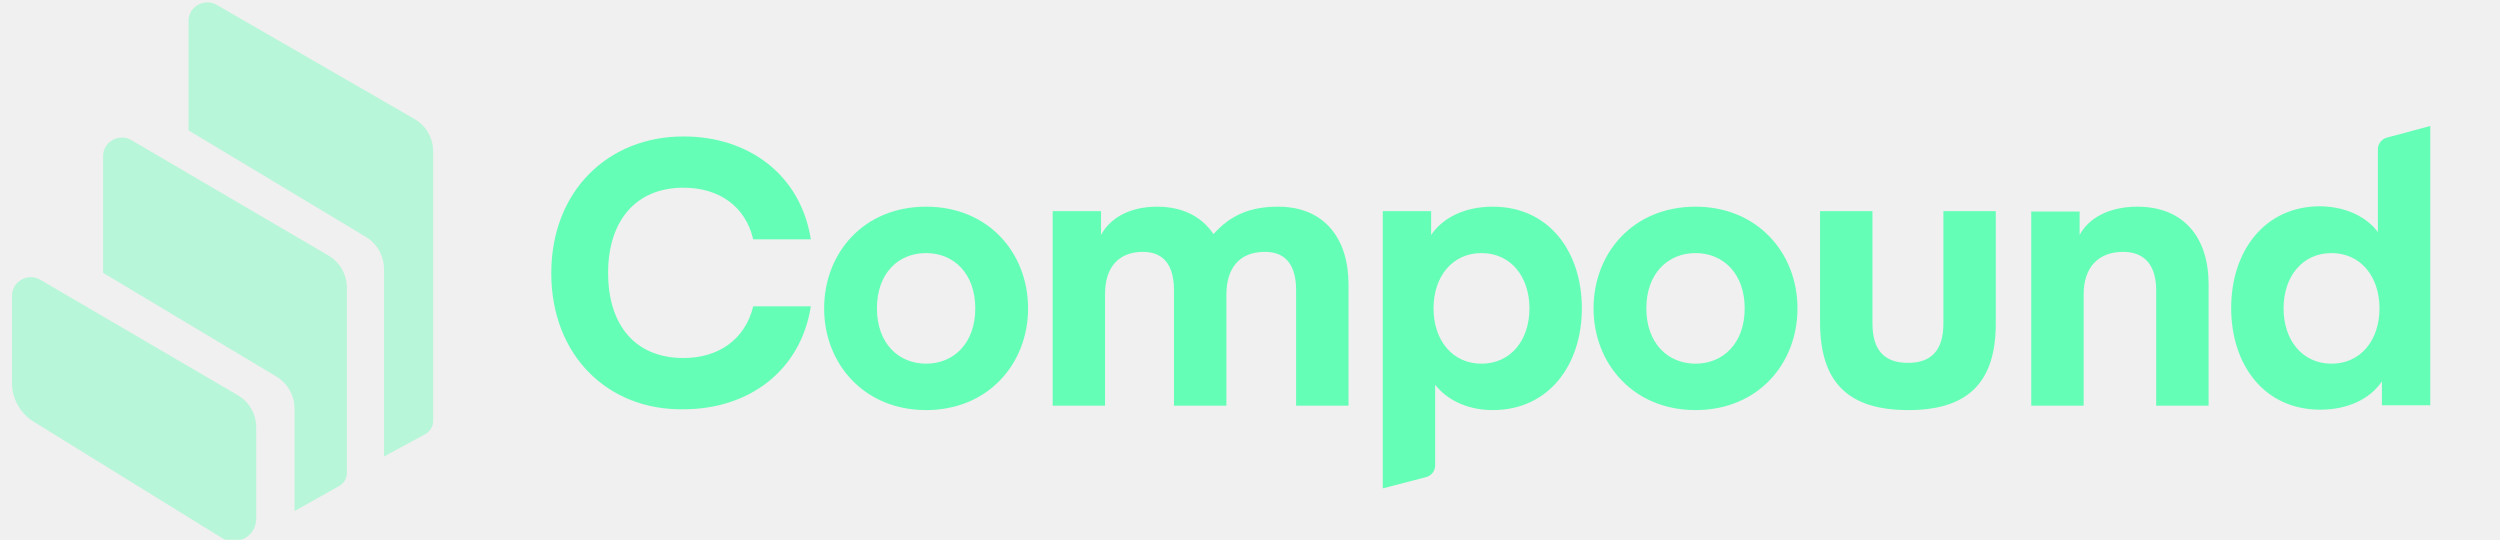
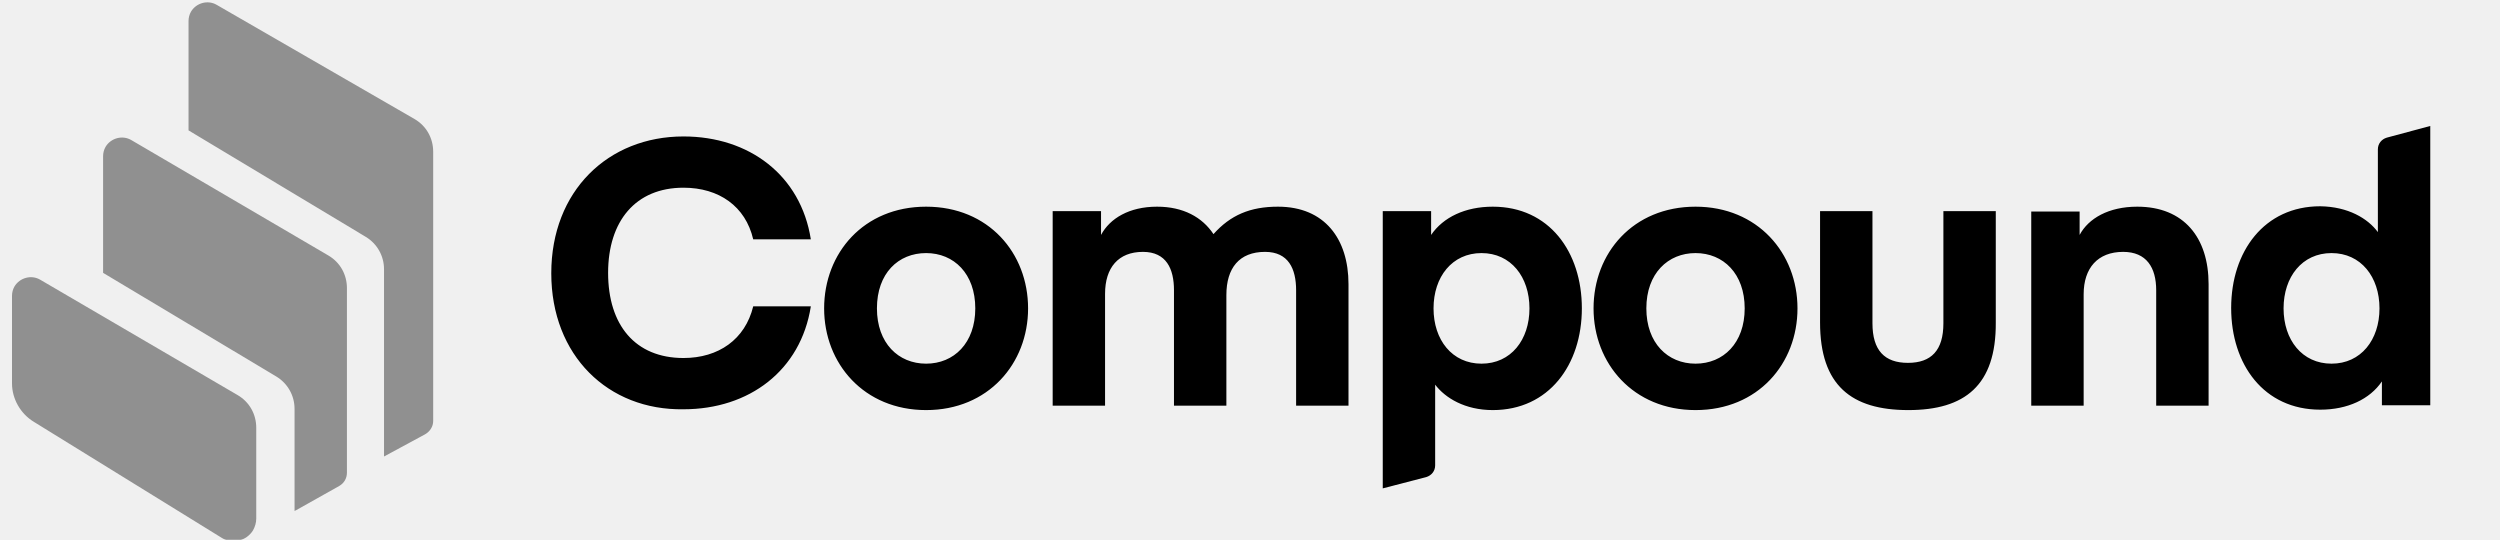
<svg xmlns="http://www.w3.org/2000/svg" width="176" height="38" viewBox="0 0 176 38" fill="none">
  <g clip-path="url(#clip0_5143_12636)">
-     <path d="M167.516 21.71C167.516 19.494 166.21 17.817 164.139 17.817C162.068 17.817 160.763 19.494 160.763 21.71C160.763 23.926 162.068 25.602 164.139 25.602C166.21 25.602 167.516 23.926 167.516 21.71ZM167.402 16.34V10.515C167.402 10.117 167.657 9.805 168.026 9.691L171.091 8.867V28.529H167.686V26.852C166.835 28.102 165.274 28.841 163.345 28.841C159.372 28.841 157.074 25.659 157.074 21.681C157.074 17.703 159.401 14.521 163.345 14.521C165.302 14.55 166.693 15.374 167.402 16.34ZM146.405 14.862V16.539C147.029 15.374 148.448 14.55 150.463 14.55C153.754 14.55 155.485 16.738 155.485 20.005V28.557H151.796V20.431C151.796 18.84 151.115 17.732 149.47 17.732C147.682 17.732 146.689 18.868 146.689 20.715V28.557H143V14.891H146.405V14.862ZM134.346 28.87C130.345 28.87 128.132 27.137 128.132 22.704V14.862H131.821V22.761C131.821 24.665 132.672 25.545 134.318 25.545C135.963 25.545 136.815 24.665 136.815 22.761V14.862H140.503V22.704C140.532 27.137 138.318 28.87 134.346 28.87ZM115.903 21.71C115.903 24.153 117.407 25.602 119.365 25.602C121.322 25.602 122.826 24.153 122.826 21.71C122.826 19.266 121.322 17.817 119.365 17.817C117.435 17.817 115.903 19.238 115.903 21.71ZM119.365 28.87C114.995 28.87 112.186 25.602 112.186 21.71C112.186 17.817 114.966 14.55 119.365 14.55C123.734 14.55 126.543 17.817 126.543 21.71C126.543 25.602 123.763 28.87 119.365 28.87ZM100.921 21.71C100.921 23.926 102.226 25.602 104.298 25.602C106.369 25.602 107.674 23.926 107.674 21.71C107.674 19.494 106.369 17.817 104.298 17.817C102.226 17.817 100.921 19.494 100.921 21.71ZM101.035 27.08V32.762C101.035 33.16 100.779 33.472 100.411 33.586L97.346 34.382V14.862H100.751V16.539C101.602 15.288 103.163 14.55 105.092 14.55C109.065 14.55 111.363 17.732 111.363 21.71C111.363 25.687 109.036 28.87 105.092 28.87C103.134 28.87 101.744 28.017 101.035 27.08ZM86.337 20.772V28.557H82.648V20.431C82.648 18.925 82.109 17.732 80.463 17.732C78.733 17.732 77.796 18.84 77.796 20.687V28.557H74.108V14.862H77.513V16.539C78.137 15.374 79.499 14.55 81.457 14.55C83.301 14.55 84.635 15.288 85.429 16.482C86.621 15.146 88.011 14.55 89.969 14.55C93.26 14.55 94.934 16.823 94.934 20.005V28.557H91.246V20.431C91.246 18.925 90.707 17.732 89.061 17.732C87.245 17.732 86.337 18.868 86.337 20.772ZM61.736 21.71C61.736 24.153 63.24 25.602 65.198 25.602C67.156 25.602 68.66 24.153 68.66 21.71C68.66 19.266 67.156 17.817 65.198 17.817C63.24 17.817 61.736 19.238 61.736 21.71ZM65.198 28.87C60.828 28.87 58.019 25.602 58.019 21.71C58.019 17.817 60.8 14.55 65.198 14.55C69.596 14.55 72.377 17.817 72.377 21.71C72.377 25.602 69.568 28.87 65.198 28.87ZM38.81 19.238C38.81 13.442 42.811 9.606 48.117 9.606C52.742 9.606 56.374 12.334 57.083 16.851H53.026C52.486 14.521 50.614 13.214 48.117 13.214C44.74 13.214 42.811 15.573 42.811 19.209C42.811 22.875 44.712 25.204 48.117 25.204C50.585 25.204 52.458 23.897 53.026 21.568H57.083C56.374 26.085 52.742 28.813 48.117 28.813C42.811 28.898 38.81 25.034 38.81 19.238Z" fill="#65FEB7" />
-     <path opacity="0.4" d="M2.377 29.693C1.441 29.125 0.845 28.074 0.845 26.994V20.828C0.845 20.601 0.902 20.374 1.015 20.175C1.384 19.55 2.207 19.323 2.831 19.692L16.735 27.818C17.558 28.301 18.04 29.153 18.04 30.119V36.512C18.04 36.796 17.955 37.08 17.813 37.336C17.359 38.075 16.366 38.331 15.628 37.876L2.377 29.693ZM23.119 17.987C23.942 18.47 24.424 19.323 24.424 20.289V33.273C24.424 33.671 24.226 34.012 23.885 34.211L20.849 35.916C20.821 35.944 20.764 35.944 20.736 35.972V28.784C20.736 27.846 20.253 26.994 19.459 26.511L7.258 19.209V10.998C7.258 10.77 7.315 10.543 7.428 10.344C7.797 9.719 8.62 9.492 9.244 9.861L23.119 17.987ZM29.191 8.384C30.014 8.867 30.496 9.719 30.496 10.685V29.636C30.496 30.034 30.269 30.375 29.929 30.574L27.035 32.137V18.953C27.035 18.016 26.552 17.163 25.758 16.68L13.273 9.179V1.479C13.273 1.252 13.33 1.025 13.443 0.826C13.812 0.201 14.635 -0.026 15.259 0.343L29.191 8.384Z" fill="#65FEB7" />
+     <path d="M167.516 21.71C167.516 19.494 166.21 17.817 164.139 17.817C162.068 17.817 160.763 19.494 160.763 21.71C160.763 23.926 162.068 25.602 164.139 25.602C166.21 25.602 167.516 23.926 167.516 21.71ZM167.402 16.34V10.515C167.402 10.117 167.657 9.805 168.026 9.691L171.091 8.867V28.529H167.686V26.852C166.835 28.102 165.274 28.841 163.345 28.841C159.372 28.841 157.074 25.659 157.074 21.681C157.074 17.703 159.401 14.521 163.345 14.521C165.302 14.55 166.693 15.374 167.402 16.34ZM146.405 14.862V16.539C147.029 15.374 148.448 14.55 150.463 14.55C153.754 14.55 155.485 16.738 155.485 20.005V28.557H151.796V20.431C151.796 18.84 151.115 17.732 149.47 17.732C147.682 17.732 146.689 18.868 146.689 20.715V28.557H143V14.891H146.405V14.862ZM134.346 28.87C130.345 28.87 128.132 27.137 128.132 22.704V14.862H131.821V22.761C131.821 24.665 132.672 25.545 134.318 25.545C135.963 25.545 136.815 24.665 136.815 22.761V14.862H140.503V22.704C140.532 27.137 138.318 28.87 134.346 28.87ZM115.903 21.71C115.903 24.153 117.407 25.602 119.365 25.602C121.322 25.602 122.826 24.153 122.826 21.71C122.826 19.266 121.322 17.817 119.365 17.817C117.435 17.817 115.903 19.238 115.903 21.71ZM119.365 28.87C114.995 28.87 112.186 25.602 112.186 21.71C112.186 17.817 114.966 14.55 119.365 14.55C123.734 14.55 126.543 17.817 126.543 21.71C126.543 25.602 123.763 28.87 119.365 28.87ZM100.921 21.71C100.921 23.926 102.226 25.602 104.298 25.602C106.369 25.602 107.674 23.926 107.674 21.71C107.674 19.494 106.369 17.817 104.298 17.817C102.226 17.817 100.921 19.494 100.921 21.71ZM101.035 27.08V32.762C101.035 33.16 100.779 33.472 100.411 33.586L97.346 34.382V14.862H100.751V16.539C101.602 15.288 103.163 14.55 105.092 14.55C109.065 14.55 111.363 17.732 111.363 21.71C111.363 25.687 109.036 28.87 105.092 28.87C103.134 28.87 101.744 28.017 101.035 27.08ZM86.337 20.772V28.557H82.648V20.431C82.648 18.925 82.109 17.732 80.463 17.732C78.733 17.732 77.796 18.84 77.796 20.687V28.557H74.108V14.862H77.513V16.539C78.137 15.374 79.499 14.55 81.457 14.55C83.301 14.55 84.635 15.288 85.429 16.482C86.621 15.146 88.011 14.55 89.969 14.55C93.26 14.55 94.934 16.823 94.934 20.005V28.557H91.246V20.431C91.246 18.925 90.707 17.732 89.061 17.732C87.245 17.732 86.337 18.868 86.337 20.772ZM61.736 21.71C61.736 24.153 63.24 25.602 65.198 25.602C67.156 25.602 68.66 24.153 68.66 21.71C68.66 19.266 67.156 17.817 65.198 17.817C63.24 17.817 61.736 19.238 61.736 21.71ZM65.198 28.87C60.828 28.87 58.019 25.602 58.019 21.71C58.019 17.817 60.8 14.55 65.198 14.55C69.596 14.55 72.377 17.817 72.377 21.71C72.377 25.602 69.568 28.87 65.198 28.87ZM38.81 19.238C38.81 13.442 42.811 9.606 48.117 9.606C52.742 9.606 56.374 12.334 57.083 16.851H53.026C52.486 14.521 50.614 13.214 48.117 13.214C44.74 13.214 42.811 15.573 42.811 19.209C42.811 22.875 44.712 25.204 48.117 25.204C50.585 25.204 52.458 23.897 53.026 21.568H57.083C56.374 26.085 52.742 28.813 48.117 28.813C42.811 28.898 38.81 25.034 38.81 19.238Z" fill="currentColor" />
+     <path opacity="0.4" d="M2.377 29.693C1.441 29.125 0.845 28.074 0.845 26.994V20.828C0.845 20.601 0.902 20.374 1.015 20.175C1.384 19.55 2.207 19.323 2.831 19.692L16.735 27.818C17.558 28.301 18.04 29.153 18.04 30.119V36.512C18.04 36.796 17.955 37.08 17.813 37.336C17.359 38.075 16.366 38.331 15.628 37.876L2.377 29.693ZM23.119 17.987C23.942 18.47 24.424 19.323 24.424 20.289V33.273C24.424 33.671 24.226 34.012 23.885 34.211L20.849 35.916C20.821 35.944 20.764 35.944 20.736 35.972V28.784C20.736 27.846 20.253 26.994 19.459 26.511L7.258 19.209V10.998C7.258 10.77 7.315 10.543 7.428 10.344C7.797 9.719 8.62 9.492 9.244 9.861L23.119 17.987ZM29.191 8.384C30.014 8.867 30.496 9.719 30.496 10.685V29.636C30.496 30.034 30.269 30.375 29.929 30.574L27.035 32.137V18.953C27.035 18.016 26.552 17.163 25.758 16.68L13.273 9.179V1.479C13.273 1.252 13.33 1.025 13.443 0.826C13.812 0.201 14.635 -0.026 15.259 0.343L29.191 8.384Z" fill="currentColor" />
  </g>
  <defs>
    <clipPath id="clip0_5143_12636">
      <rect width="185" height="38" fill="white" transform="translate(-5)" />
    </clipPath>
  </defs>
</svg>
